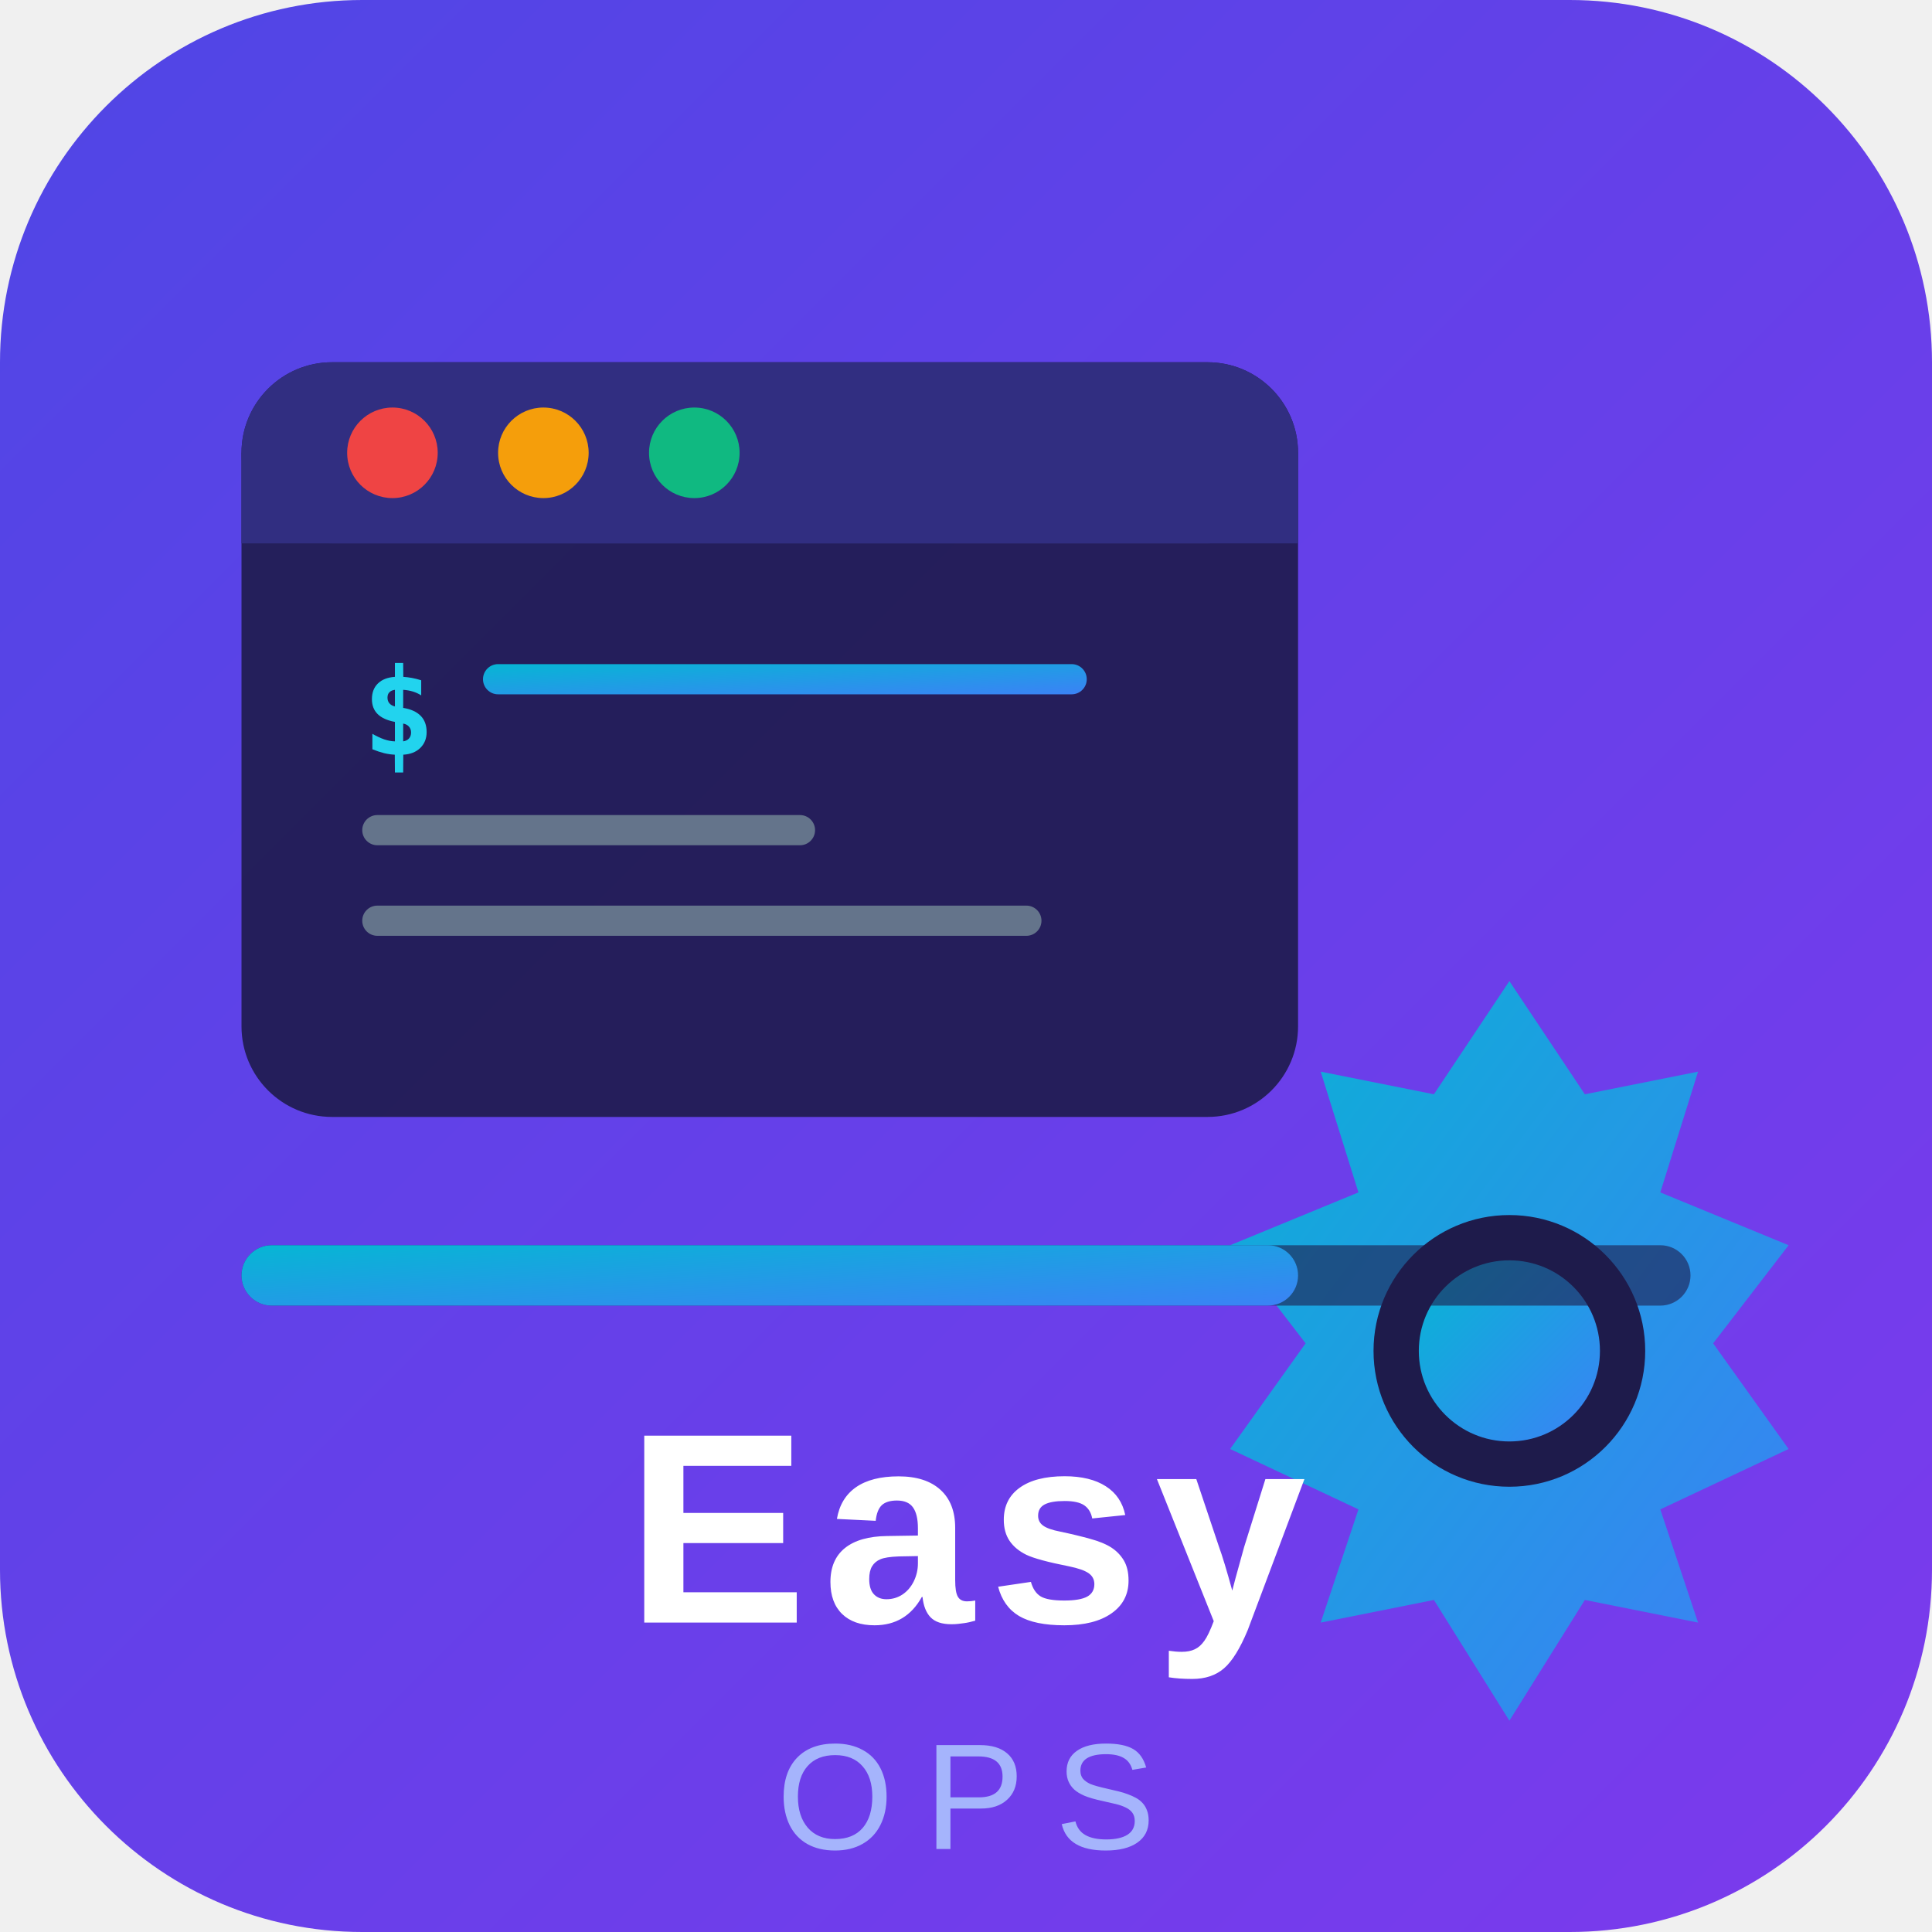
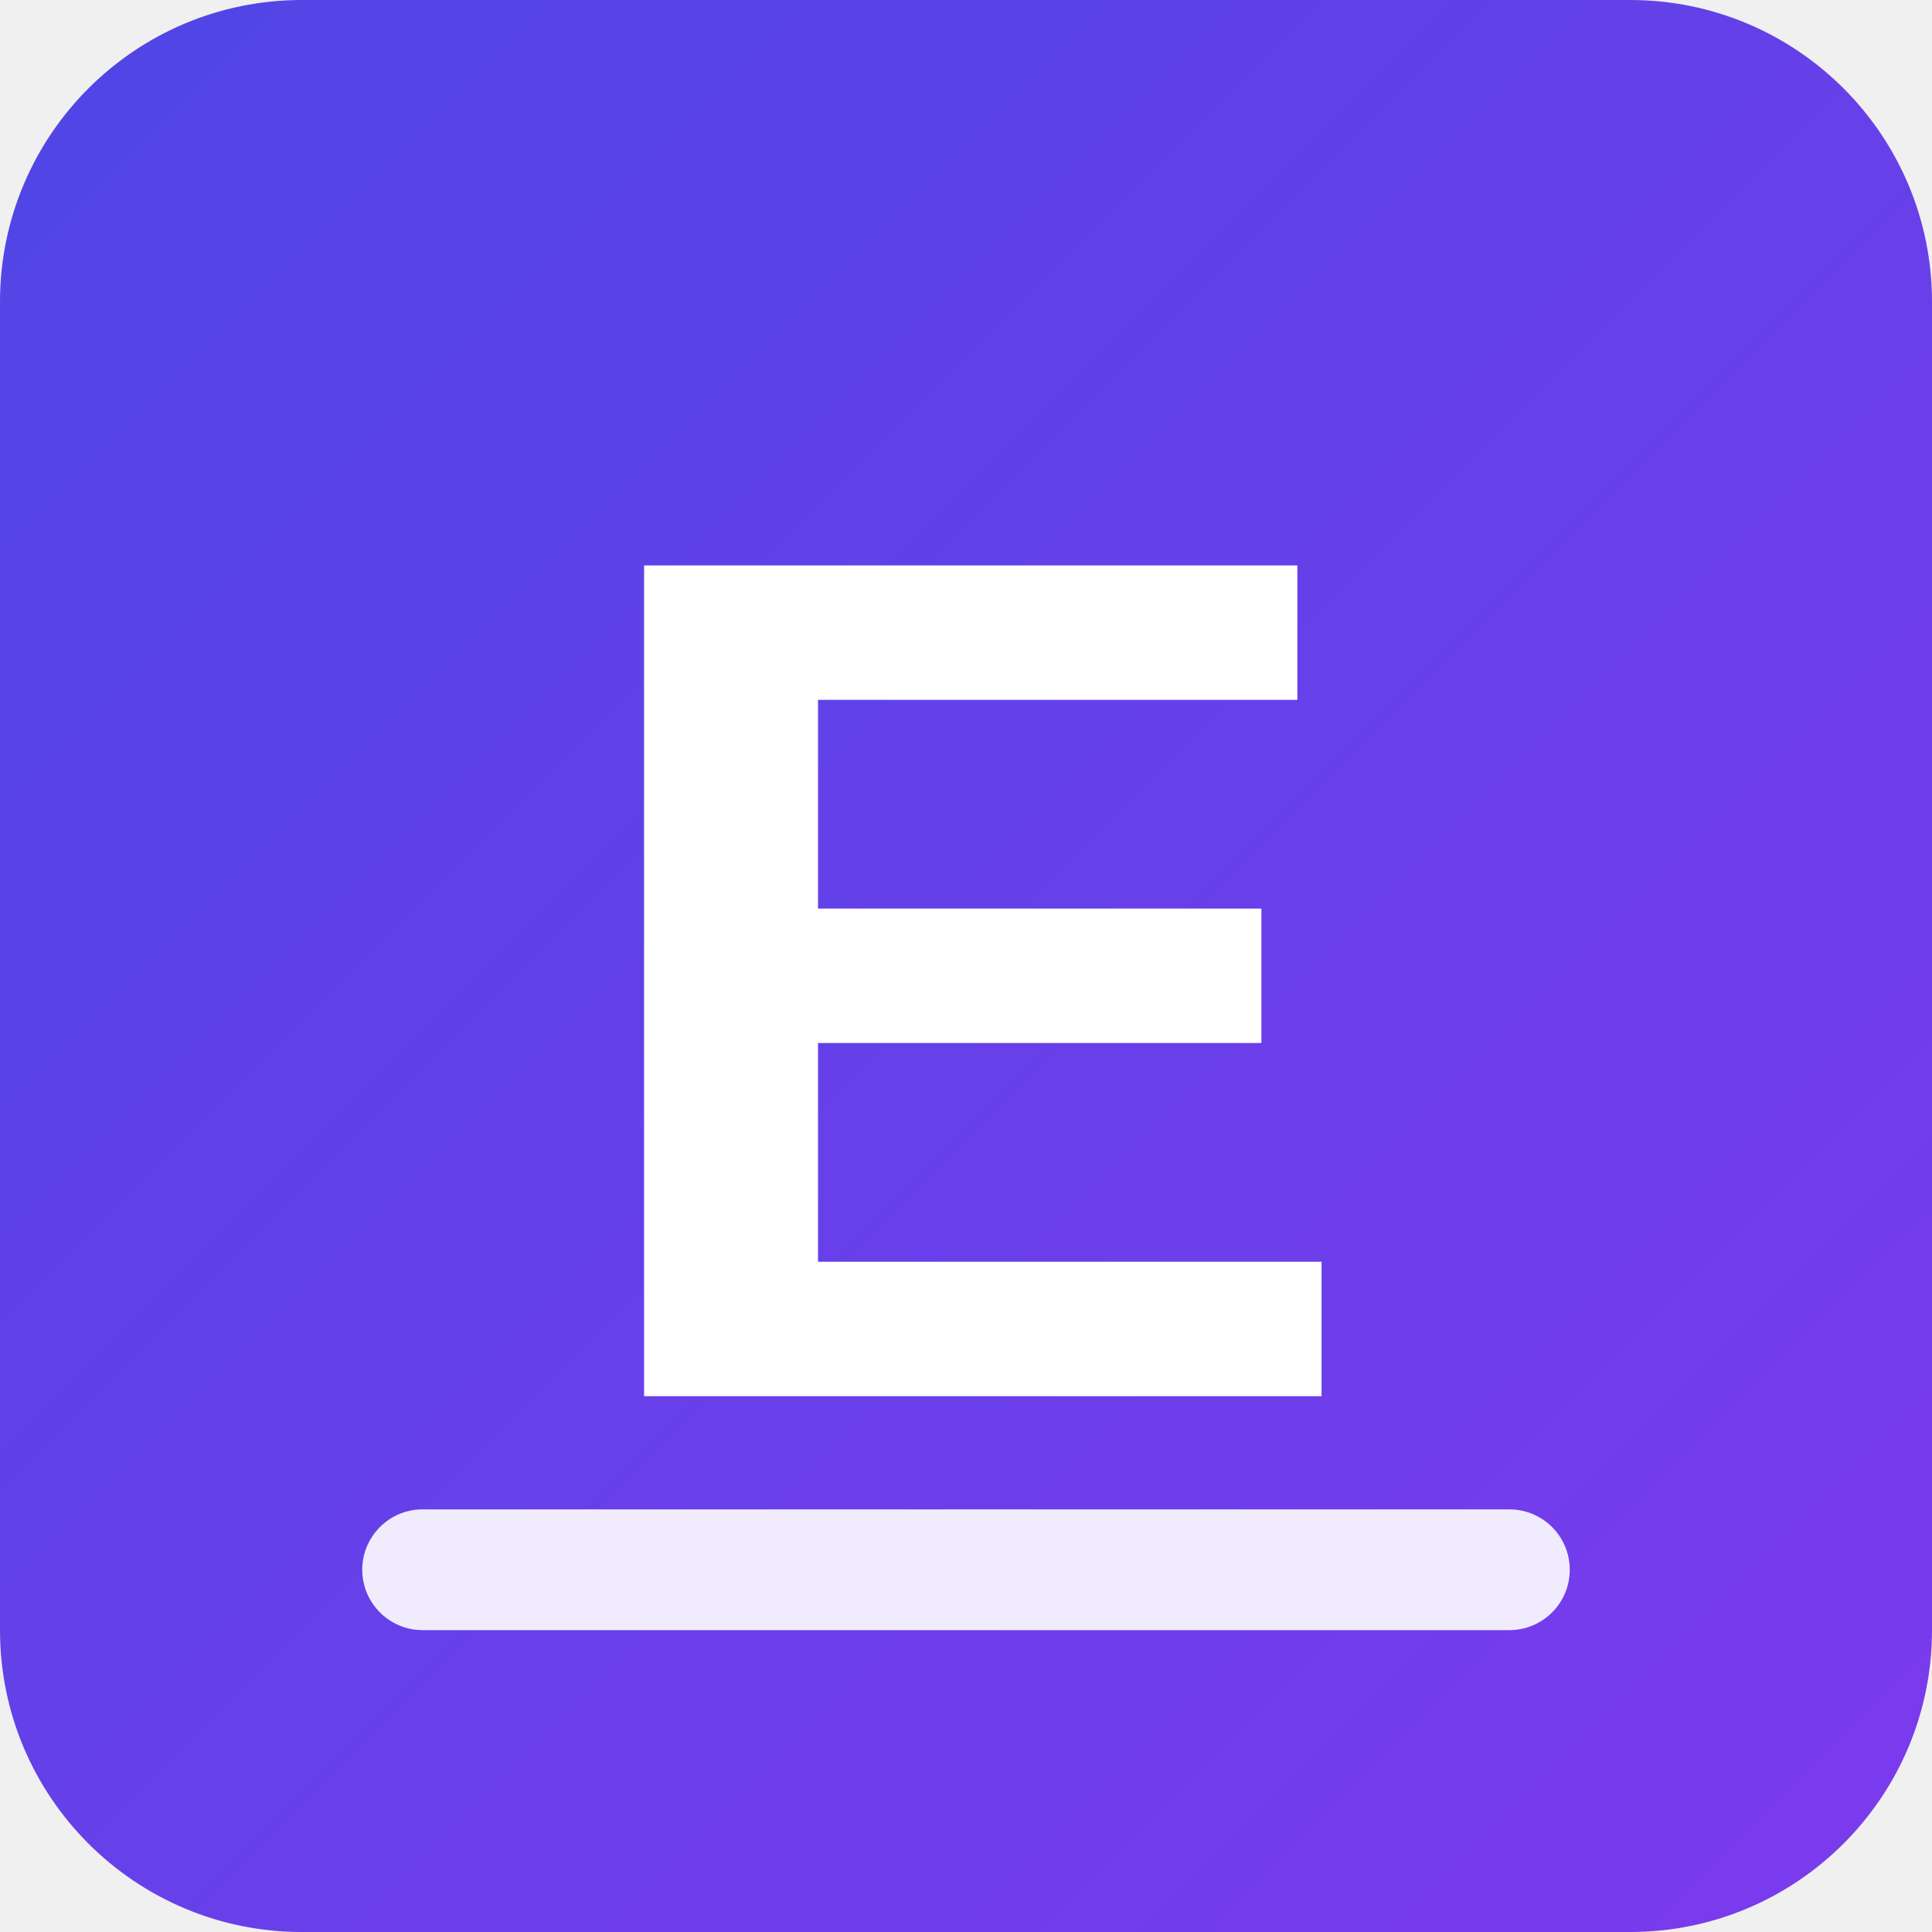
<svg xmlns="http://www.w3.org/2000/svg" viewBox="0 0 256 256">
  <defs>
    <linearGradient id="bg" x1="0%" y1="0%" x2="100%" y2="100%">
      <stop offset="0%" style="stop-color:#4F46E5" />
      <stop offset="100%" style="stop-color:#7C3AED" />
    </linearGradient>
-     <linearGradient id="accent" x1="0%" y1="0%" x2="100%" y2="100%">
-       <stop offset="0%" style="stop-color:#06B6D4" />
-       <stop offset="100%" style="stop-color:#3B82F6" />
-     </linearGradient>
  </defs>
-   <rect width="256" height="256" rx="48" fill="url(#bg)" />
-   <rect x="32" y="48" width="140" height="100" rx="12" fill="#1E1B4B" opacity="0.9" />
-   <rect x="32" y="48" width="140" height="24" rx="12" fill="#312E81" />
-   <rect x="32" y="60" width="140" height="12" fill="#312E81" />
-   <circle cx="52" cy="60" r="6" fill="#EF4444" />
-   <circle cx="72" cy="60" r="6" fill="#F59E0B" />
-   <circle cx="92" cy="60" r="6" fill="#10B981" />
-   <text x="48" y="100" font-family="monospace" font-size="16" fill="#22D3EE" font-weight="bold">$</text>
-   <rect x="64" y="88" width="80" height="4" rx="2" fill="url(#accent)" />
-   <rect x="48" y="108" width="60" height="4" rx="2" fill="#64748B" />
-   <rect x="48" y="120" width="90" height="4" rx="2" fill="#64748B" />
-   <g transform="translate(155, 130)">
-     <path d="M45 0 L55 15 L70 12 L65 28 L82 35 L72 48 L82 62 L65 70 L70 85 L55 82 L45 98 L35 82 L20 85 L25 70 L8 62 L18 48 L8 35 L25 28 L20 12 L35 15 Z" fill="url(#accent)" opacity="0.95" />
-     <circle cx="45" cy="49" r="18" fill="#1E1B4B" />
-     <circle cx="45" cy="49" r="12" fill="url(#accent)" />
-   </g>
-   <rect x="32" y="165" width="192" height="8" rx="4" fill="#1E1B4B" opacity="0.6" />
-   <rect x="32" y="165" width="140" height="8" rx="4" fill="url(#accent)" />
-   <text x="128" y="215" text-anchor="middle" font-family="Arial, sans-serif" font-size="36" font-weight="bold" fill="white" letter-spacing="2">Easy</text>
-   <text x="128" y="245" text-anchor="middle" font-family="Arial, sans-serif" font-size="20" fill="#A5B4FC" letter-spacing="4">OPS</text>
+   <rect width="256" height="256" rx="40" fill="url(#bg)" />
+   <text x="128" y="185" text-anchor="middle" font-family="Arial Black, Arial, sans-serif" font-size="160" font-weight="900" fill="white">E</text>
+   <rect x="48" y="200" width="160" height="16" rx="8" fill="white" opacity="0.9" />
</svg>
